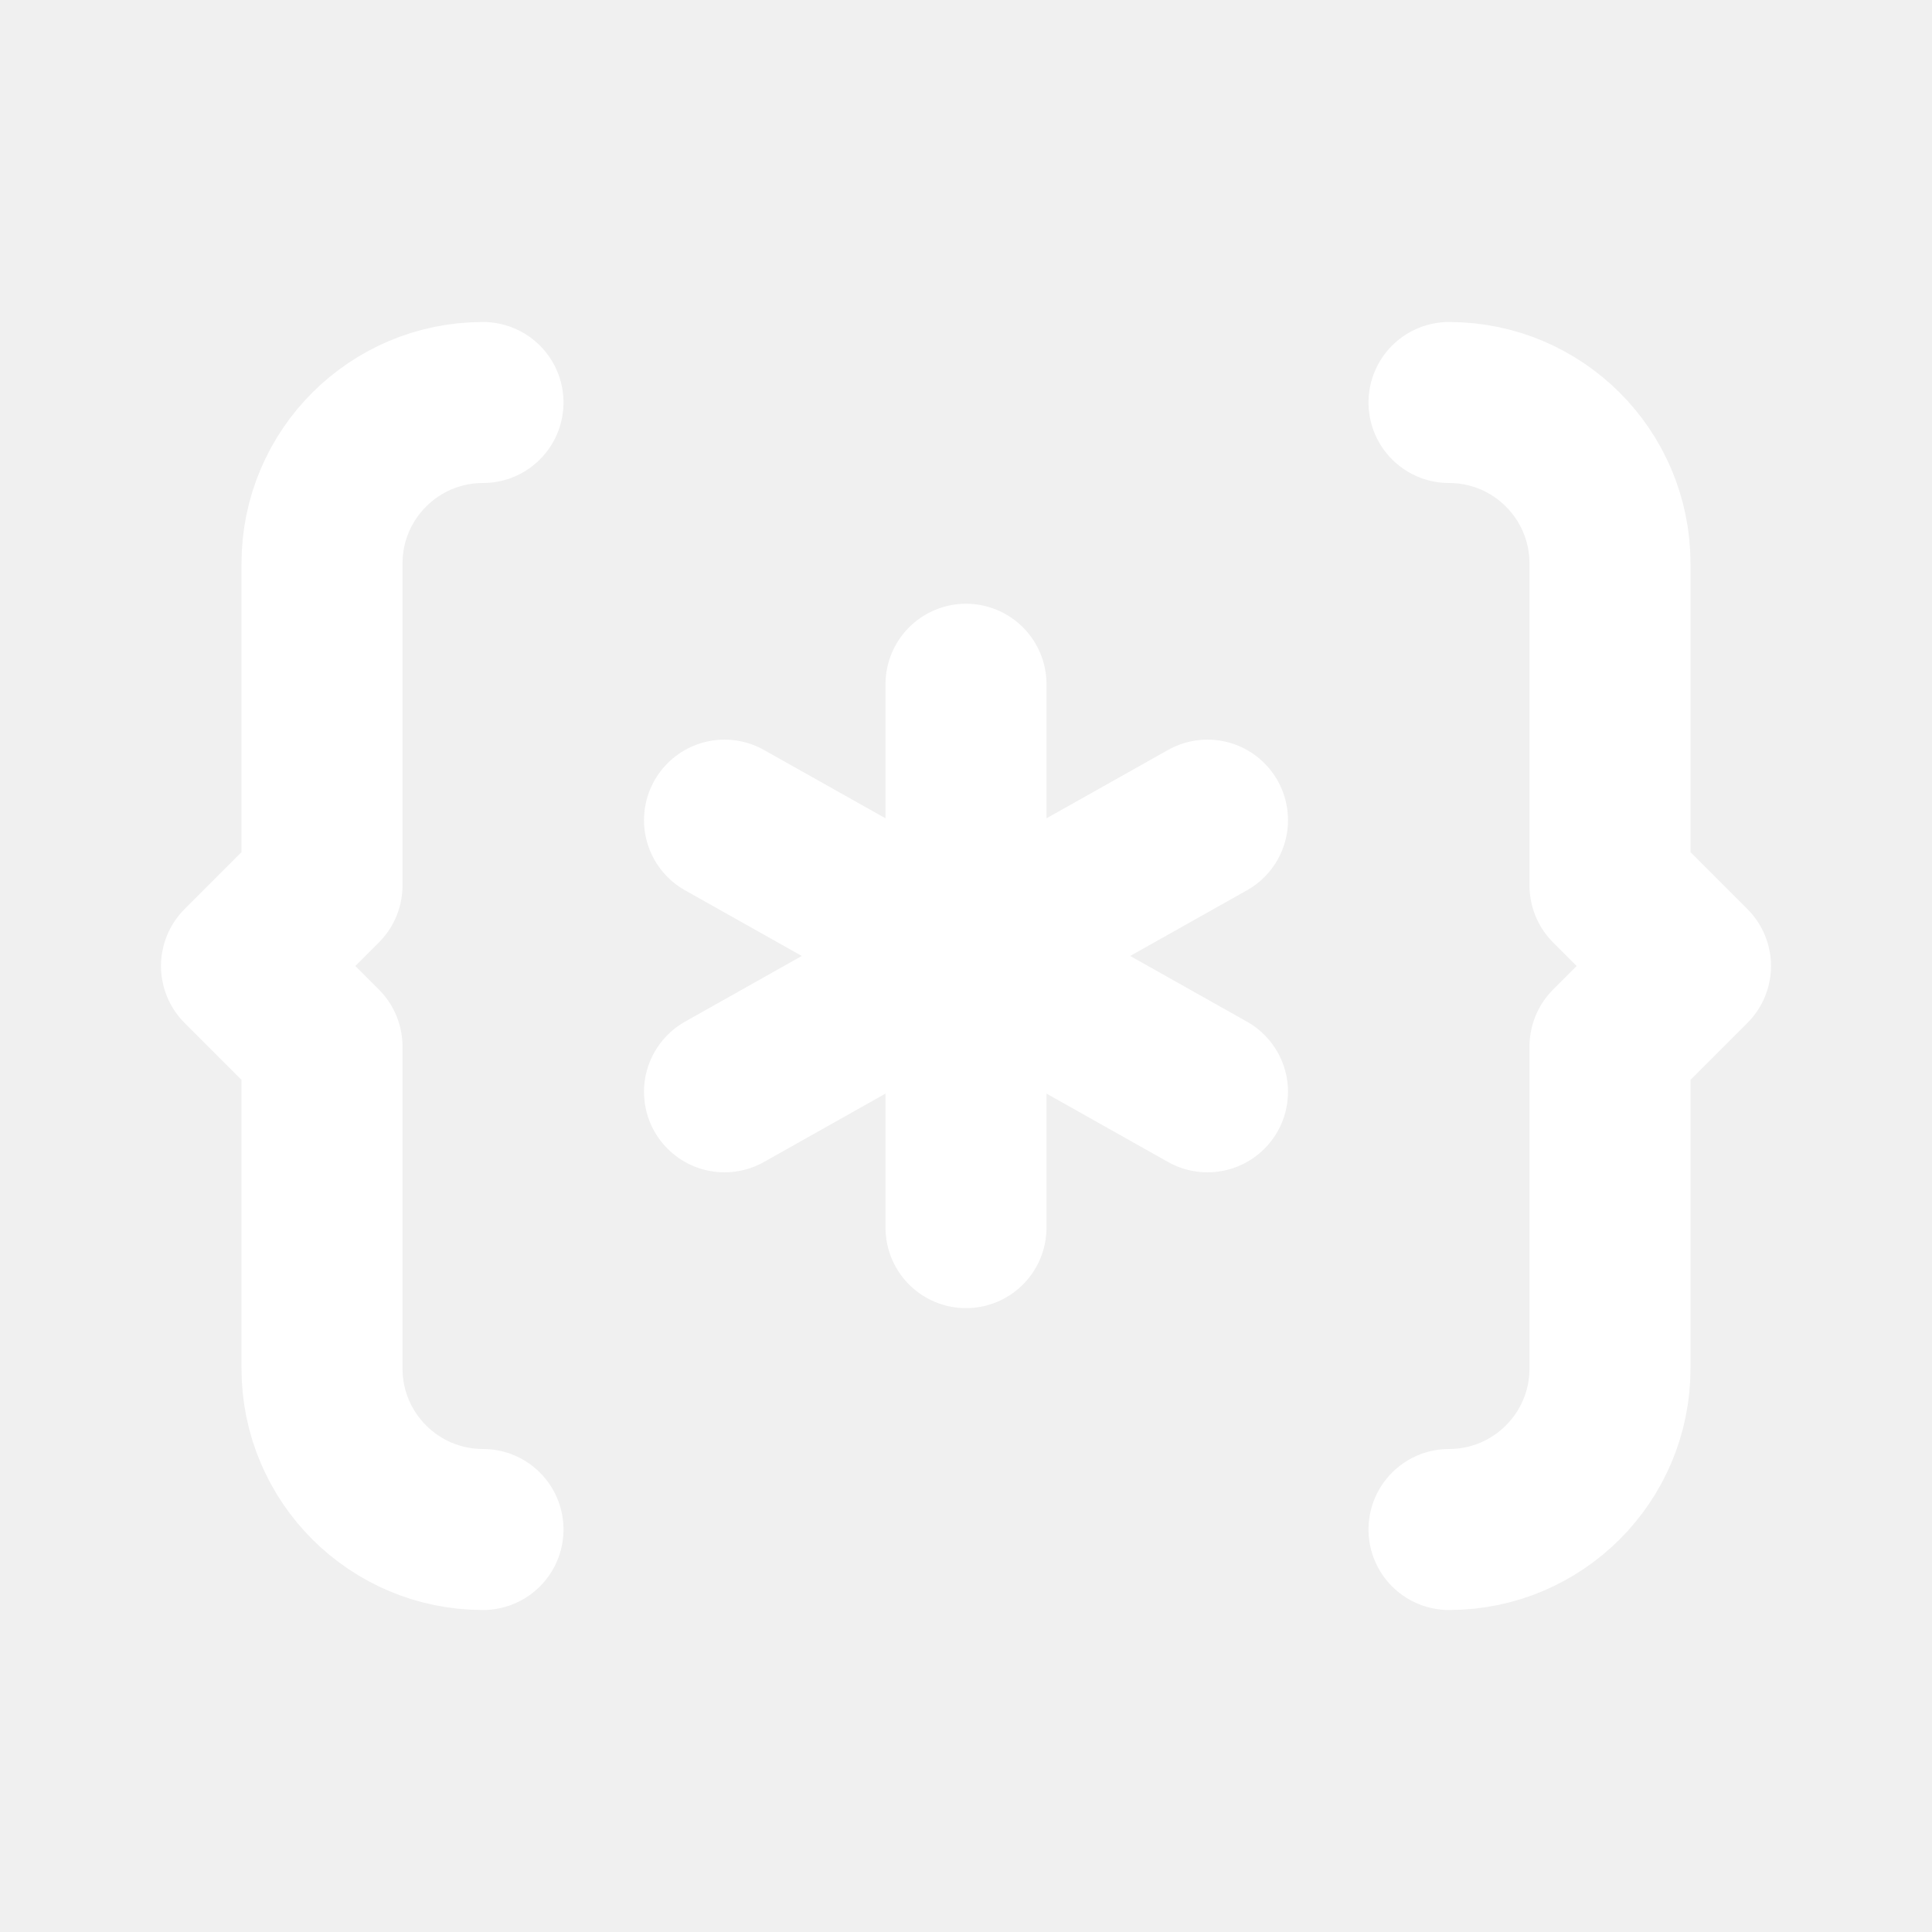
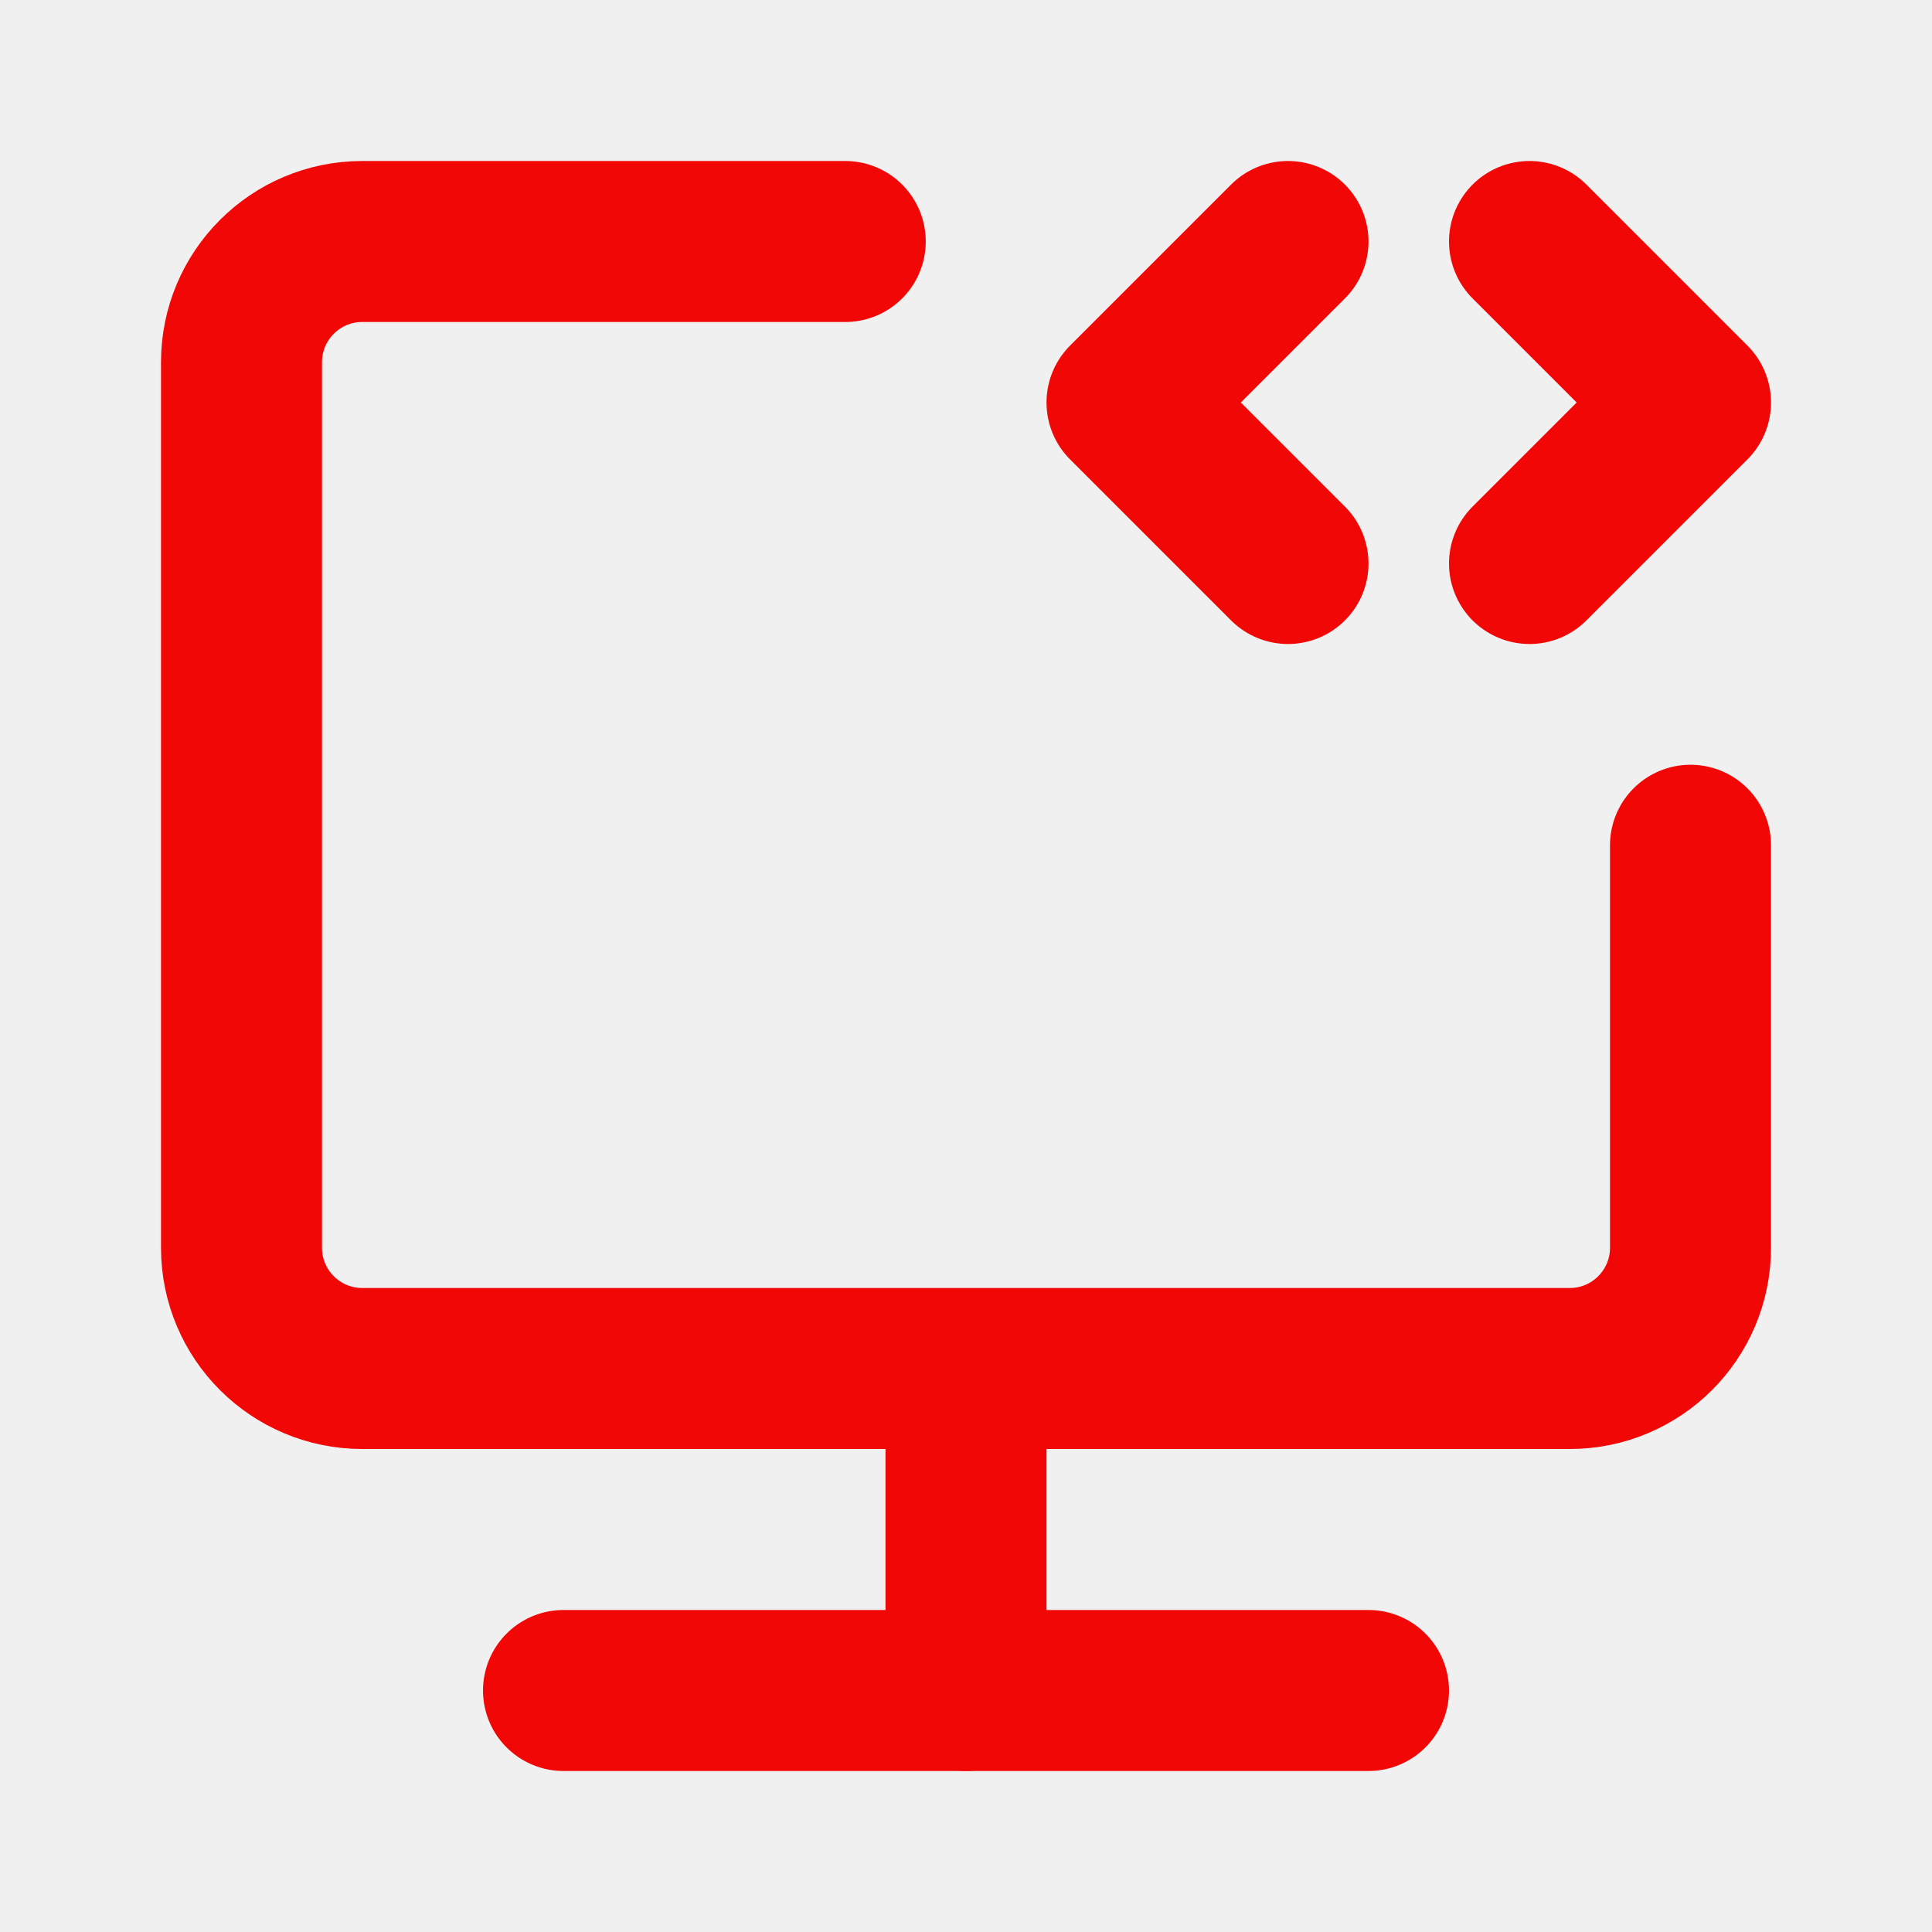
- <svg xmlns="http://www.w3.org/2000/svg" width="1.2rem" height="1.2rem" viewBox="0 0 24 24">
-   <path fill="none" stroke="white" stroke-linecap="round" stroke-linejoin="round" stroke-width="2" d="M6 19a2 2 0 0 1-2-2v-4l-1-1l1-1V7a2 2 0 0 1 2-2m6 6.875l3-1.687m-3 1.687v3.375m0-3.375l-3-1.687m3 1.687l3 1.688M12 8.5v3.375m0 0l-3 1.688M18 19a2 2 0 0 0 2-2v-4l1-1l-1-1V7a2 2 0 0 0-2-2" />
+ <svg xmlns="http://www.w3.org/2000/svg" width="1.2rem" height="1.2rem" viewBox="0 0 48 48">
+   <g fill="none" stroke="#f20707" stroke-linecap="round" stroke-linejoin="round" stroke-width="4">
+     <path d="M21 6H9a3 3 0 0 0-3 3v22a3 3 0 0 0 3 3h30a3 3 0 0 0 3-3V21M24 34v8" />
+     <path d="m32 6l-4 4l4 4m6-8l4 4l-4 4M14 42h20" />
+   </g>
</svg>
